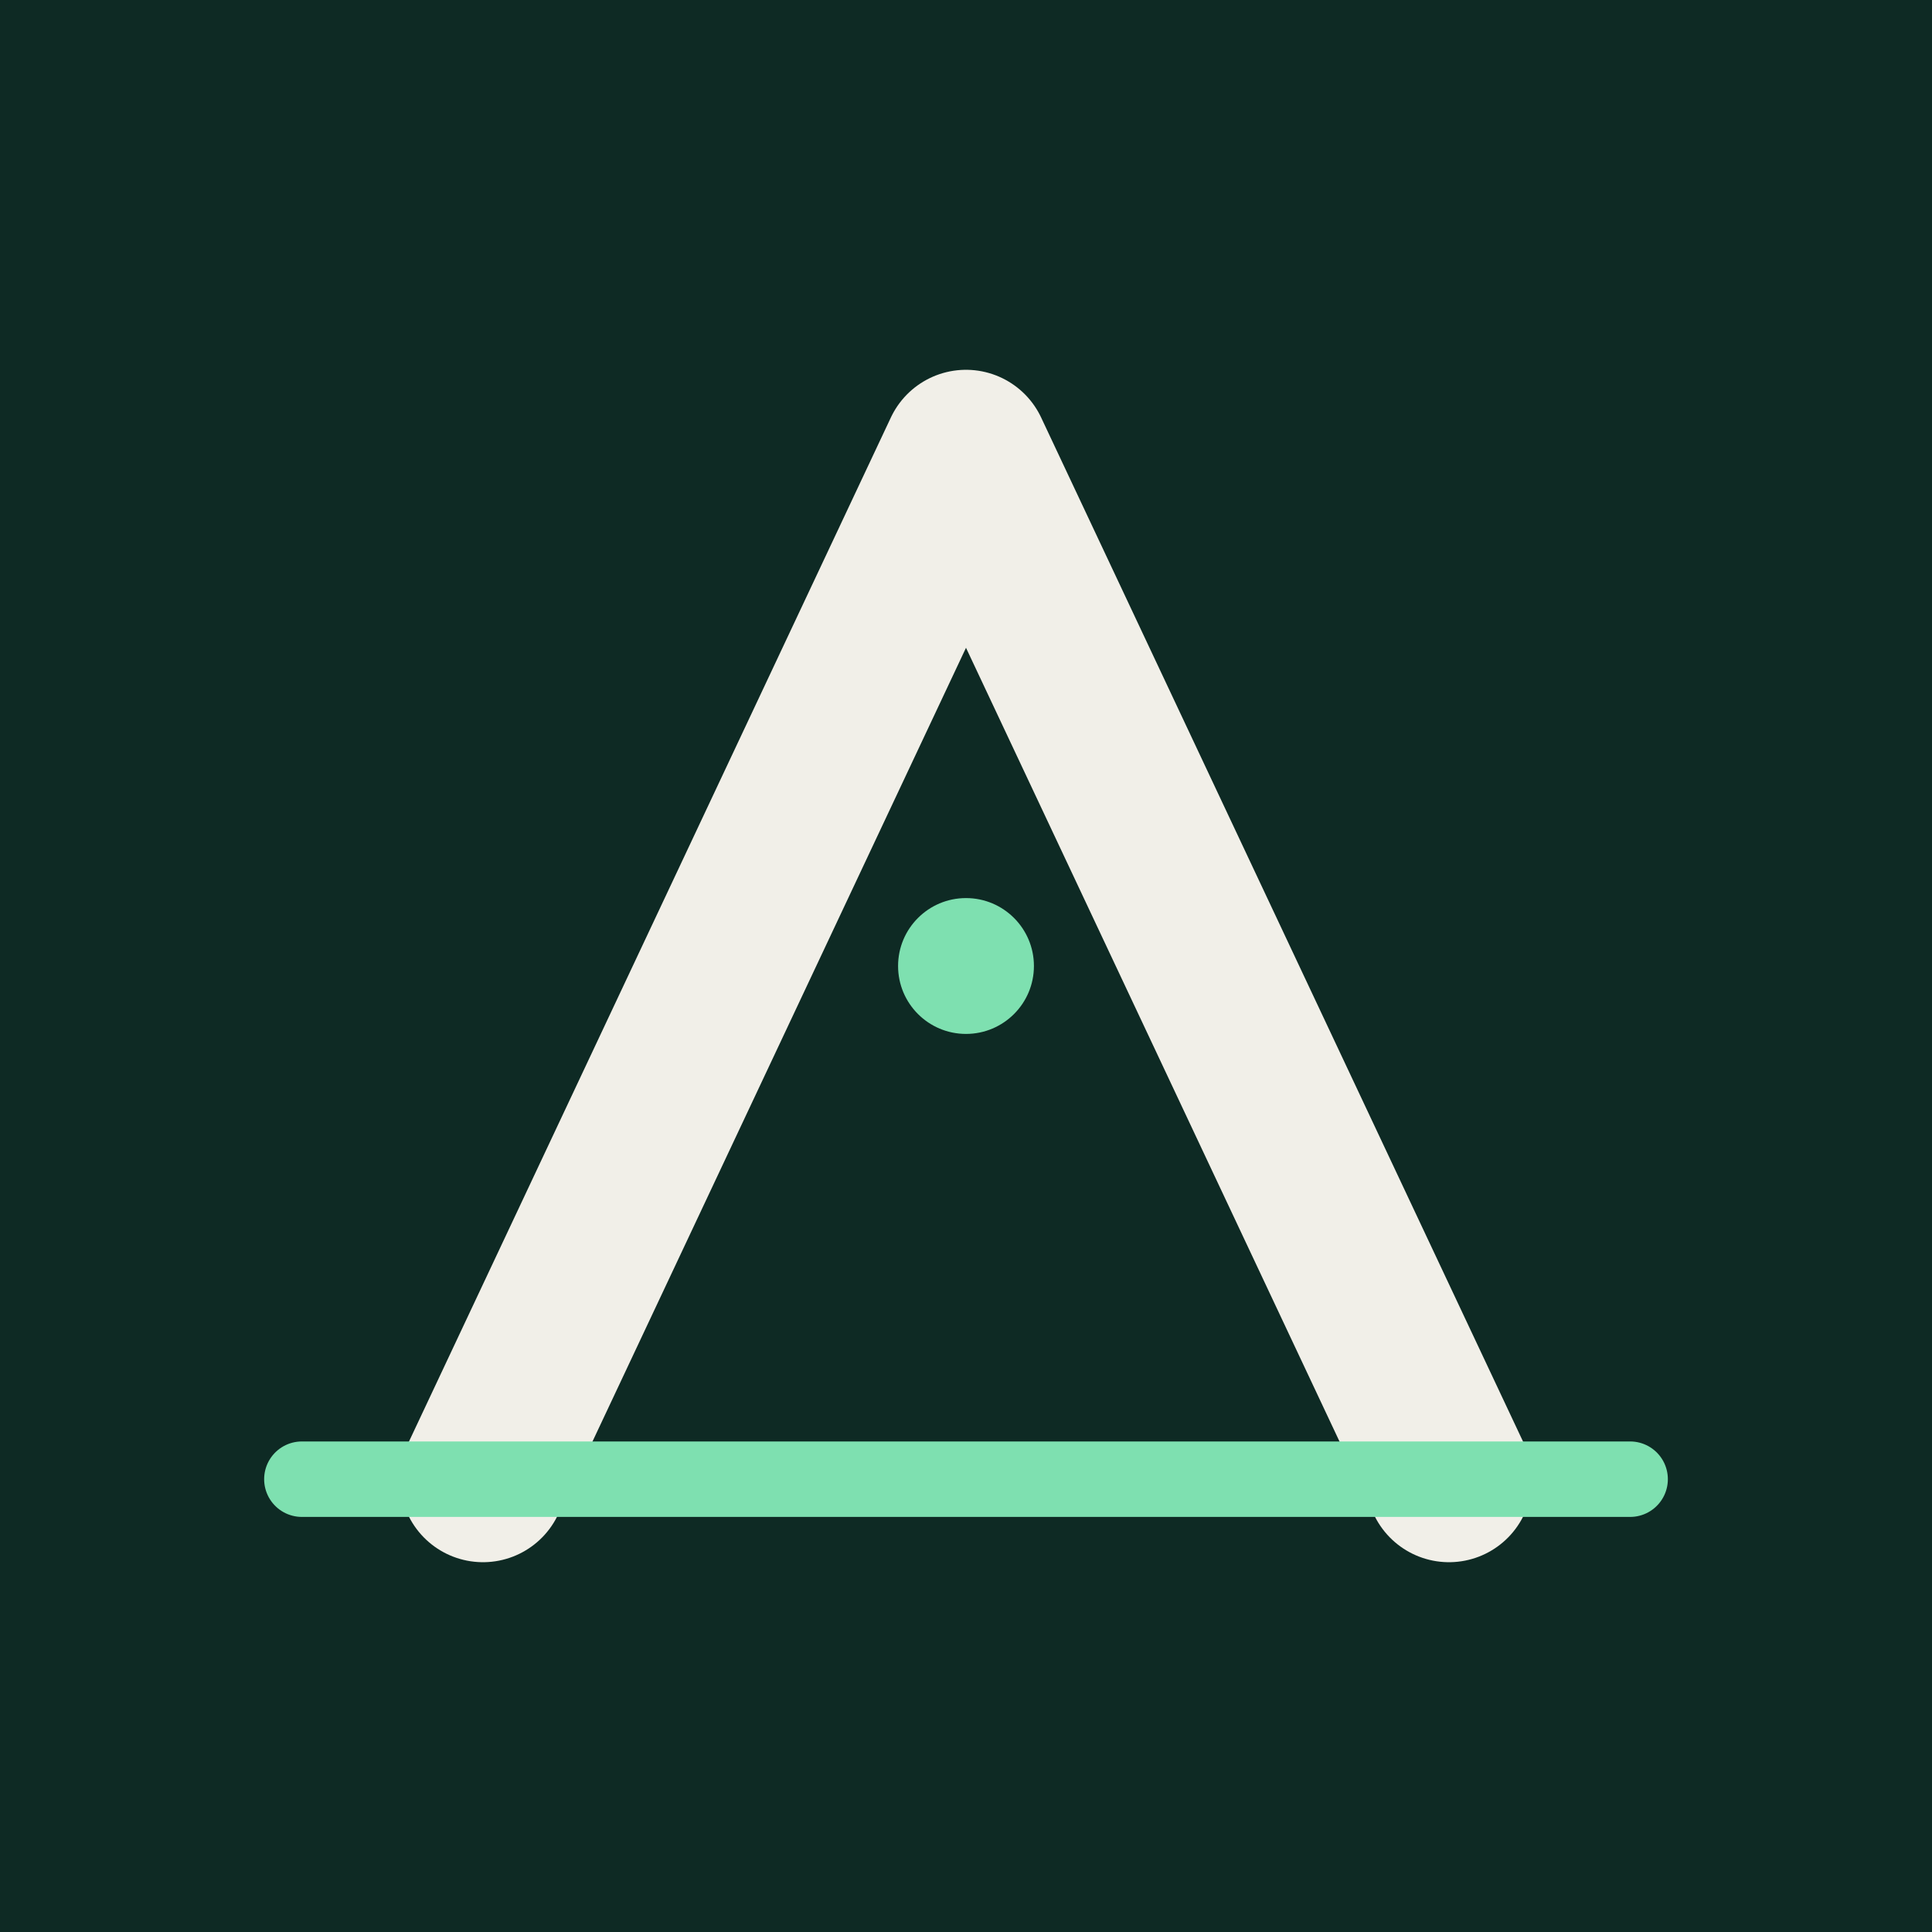
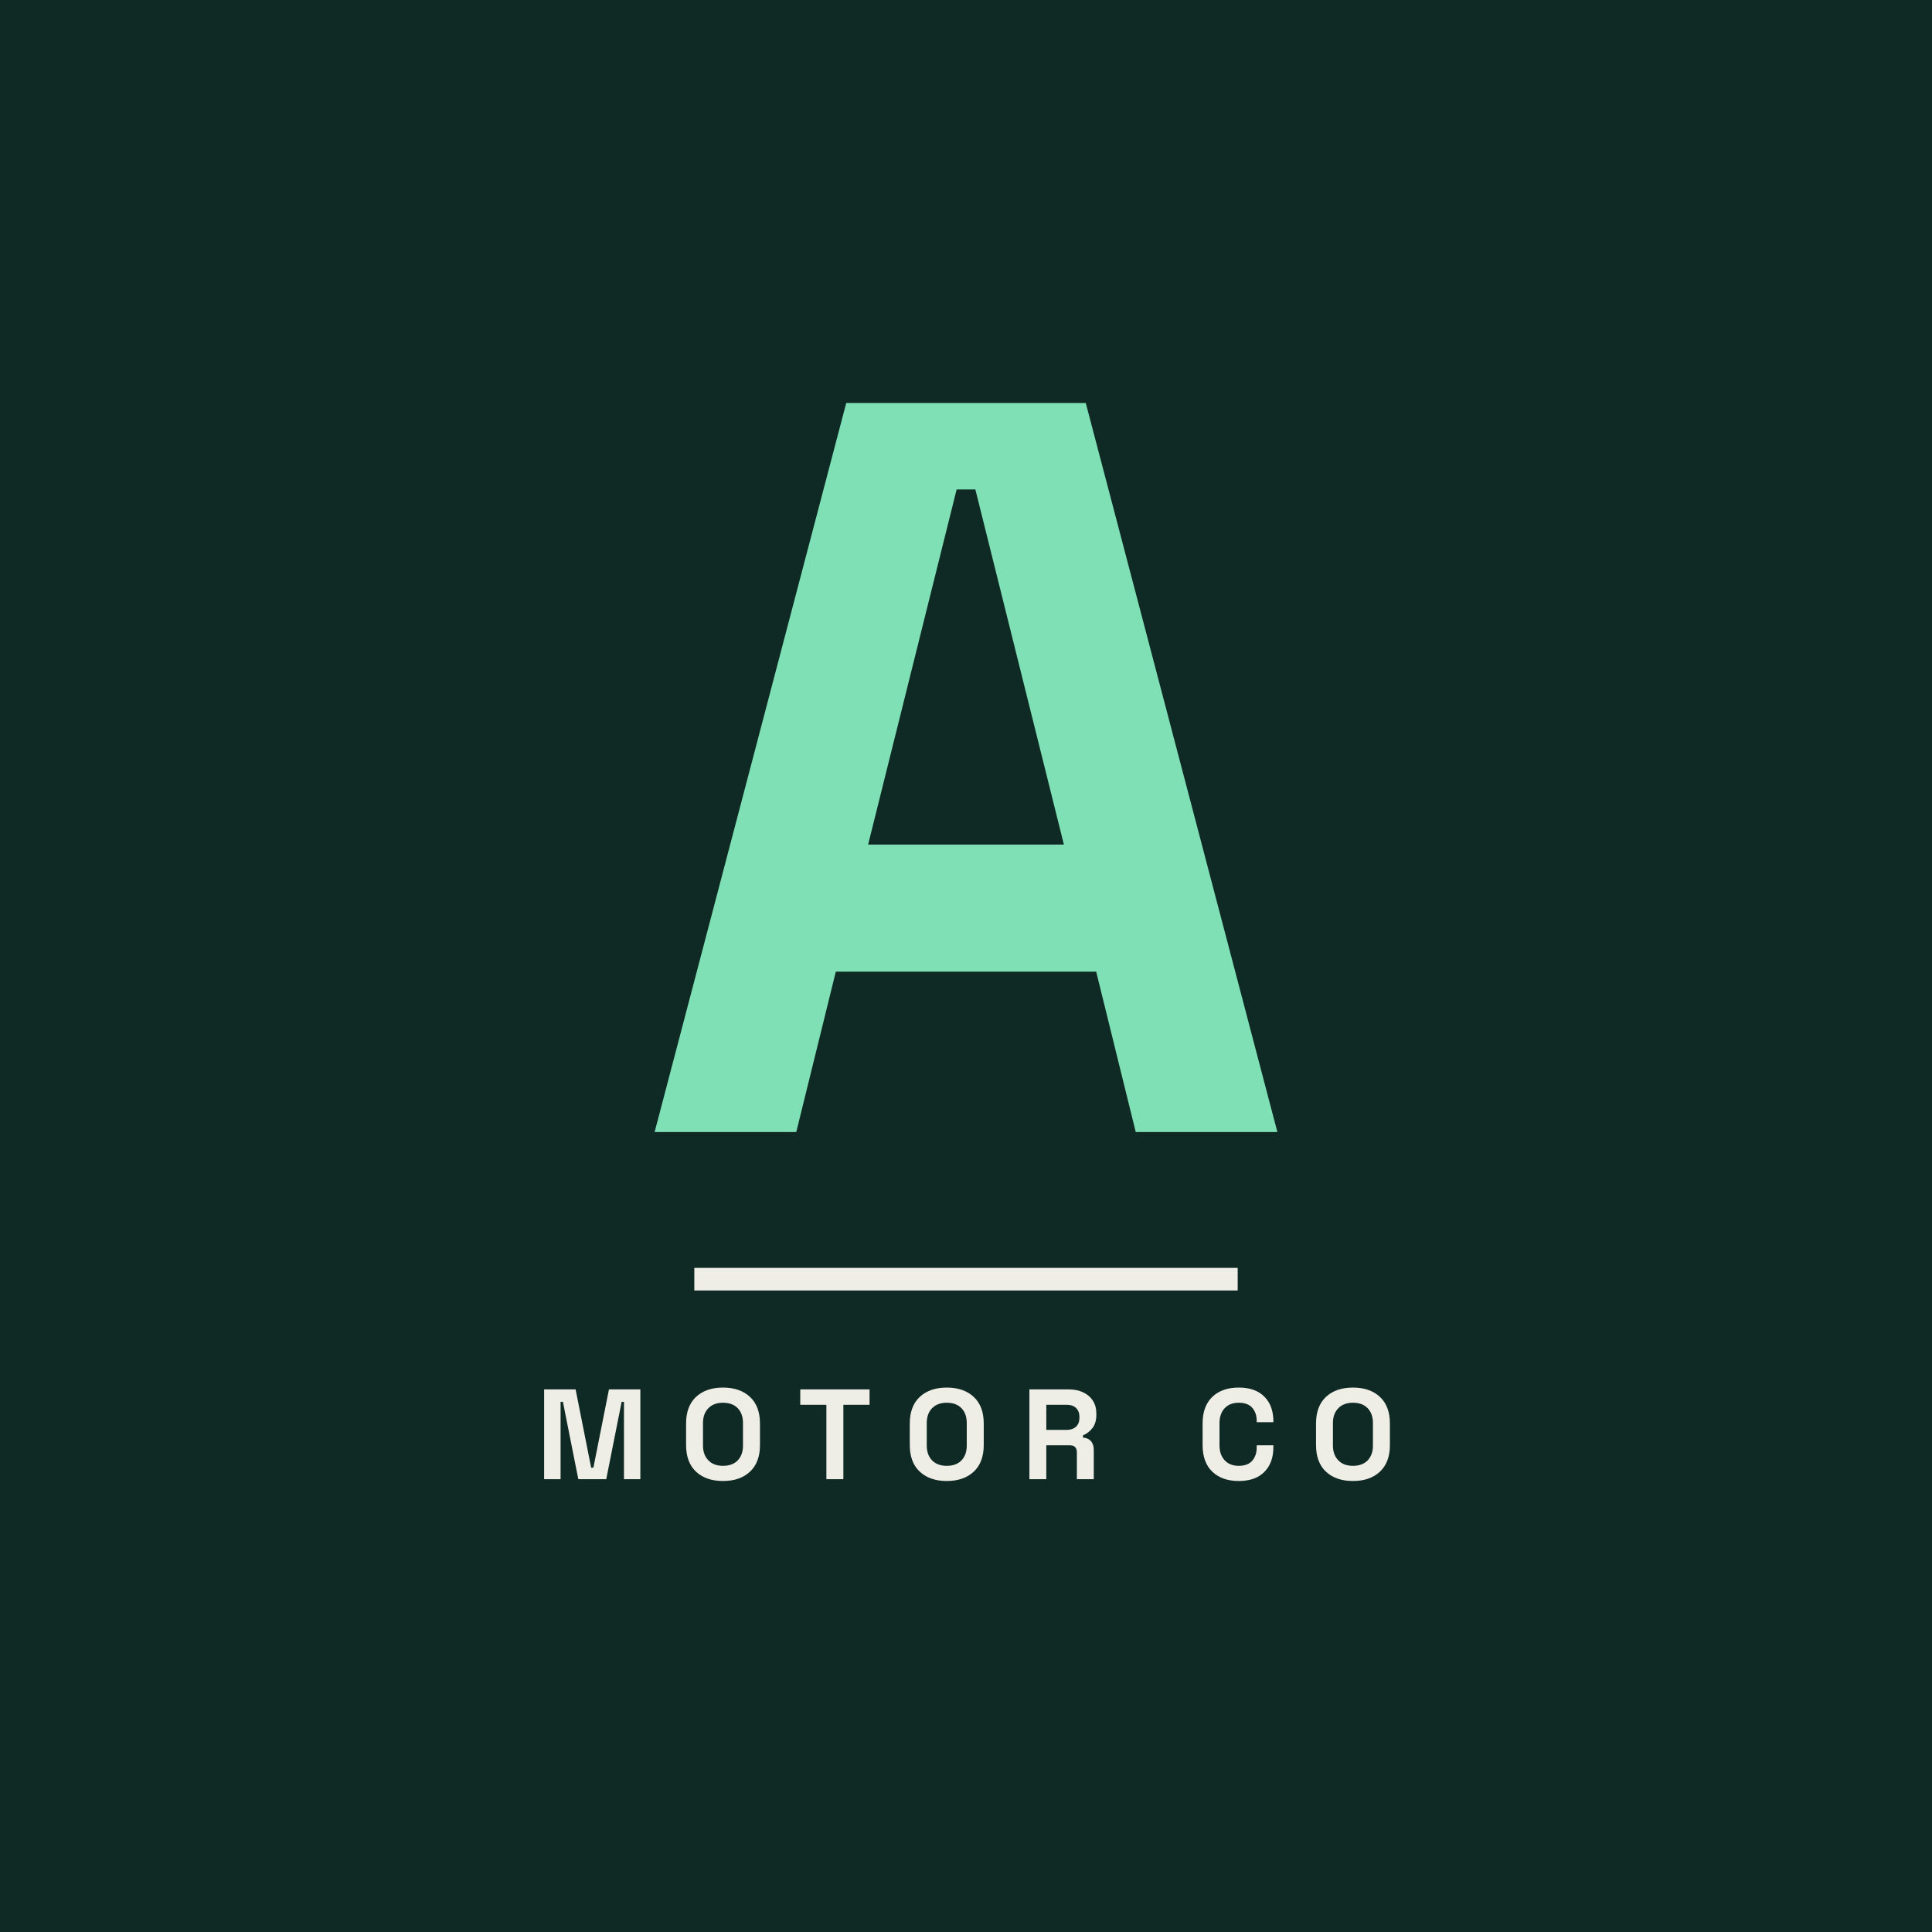
- <svg xmlns="http://www.w3.org/2000/svg" viewBox="0 0 256 256" width="256" height="256" role="img" aria-label="Aldous Motor Co. mark">
-   <rect width="256" height="256" fill="#0e2a24" />
-   <path d="M64 196 L128 60 L192 196" fill="none" stroke="#f1efe8" stroke-width="22" stroke-linecap="round" stroke-linejoin="round" />
-   <path d="M40 196 H216" stroke="#7ee0b0" stroke-width="10" stroke-linecap="round" />
-   <circle cx="128" cy="128" r="9" fill="#7ee0b0" />
+ <svg xmlns="http://www.w3.org/2000/svg" viewBox="0 0 256 256" width="256" height="256">
+   <rect width="256" height="256" fill="#0f2a24" />
+   <path d="M105.51 150L86.74 150L112.13 53.40L143.87 53.40L169.26 150L150.49 150L145.25 128.75L110.75 128.75L105.51 150M126.76 64.85L115.03 111.91L140.97 111.91L129.24 64.85" fill="#7ee0b4" />
+   <rect x="92" y="168" width="72" height="3" fill="#efeee6" />
+   <path d="M74.28 196L72.10 196L72.10 184.10L76.27 184.10L78.33 194.47L78.63 194.47L80.69 184.10L84.85 184.10L84.85 196L82.68 196L82.68 185.75L82.37 185.75L80.33 196L76.63 196L74.59 185.75L74.28 185.75M95.80 196.24Q93.56 196.24 92.23 195.01Q90.91 193.77 90.91 191.48L90.91 188.62Q90.91 186.33 92.23 185.09Q93.56 183.86 95.80 183.86Q98.05 183.86 99.37 185.09Q100.70 186.33 100.70 188.62L100.70 191.48Q100.70 193.77 99.37 195.01Q98.05 196.24 95.80 196.24M95.80 194.23Q97.06 194.23 97.76 193.50Q98.45 192.77 98.45 191.55L98.45 188.55Q98.45 187.33 97.76 186.60Q97.06 185.87 95.80 185.87Q94.56 185.87 93.86 186.60Q93.15 187.33 93.15 188.55L93.15 191.55Q93.15 192.77 93.86 193.50Q94.56 194.23 95.80 194.23M111.75 196L109.50 196L109.50 186.14L106.04 186.14L106.04 184.10L115.22 184.10L115.22 186.14L111.75 186.14M125.45 196.24Q123.21 196.24 121.88 195.01Q120.55 193.77 120.55 191.48L120.55 188.62Q120.55 186.33 121.88 185.09Q123.21 183.86 125.45 183.86Q127.69 183.86 129.02 185.09Q130.35 186.33 130.35 188.62L130.35 191.48Q130.35 193.77 129.02 195.01Q127.69 196.24 125.45 196.24M125.45 194.23Q126.71 194.23 127.41 193.50Q128.10 192.77 128.10 191.55L128.10 188.55Q128.10 187.33 127.41 186.60Q126.71 185.87 125.45 185.87Q124.21 185.87 123.50 186.60Q122.80 187.33 122.80 188.55L122.80 191.55Q122.80 192.77 123.50 193.50Q124.21 194.23 125.45 194.23M138.64 196L136.40 196L136.40 184.10L141.57 184.10Q142.69 184.10 143.52 184.49Q144.35 184.88 144.81 185.60Q145.27 186.31 145.27 187.28L145.27 187.48Q145.27 188.55 144.76 189.22Q144.25 189.88 143.50 190.19L143.50 190.49Q144.18 190.53 144.56 190.96Q144.93 191.39 144.93 192.11L144.93 196L142.69 196L142.69 192.43Q142.69 192.02 142.48 191.77Q142.26 191.51 141.77 191.51L138.64 191.51L138.64 196M138.64 186.14L138.64 189.47L141.33 189.47Q142.13 189.47 142.58 189.04Q143.03 188.60 143.03 187.89L143.03 187.72Q143.03 187.01 142.59 186.57Q142.14 186.14 141.33 186.14M164.14 196.24Q161.93 196.24 160.64 195.01Q159.35 193.77 159.35 191.48L159.35 188.62Q159.35 186.33 160.64 185.09Q161.93 183.86 164.14 183.86Q166.34 183.86 167.53 185.06Q168.73 186.26 168.73 188.35L168.73 188.45L166.52 188.45L166.52 188.28Q166.52 187.23 165.94 186.55Q165.35 185.87 164.14 185.87Q162.95 185.87 162.27 186.60Q161.59 187.33 161.59 188.59L161.59 191.51Q161.59 192.75 162.27 193.49Q162.95 194.23 164.14 194.23Q165.35 194.23 165.94 193.54Q166.52 192.85 166.52 191.82L166.52 191.51L168.73 191.51L168.73 191.75Q168.73 193.84 167.53 195.04Q166.34 196.24 164.14 196.24M179.27 196.24Q177.03 196.24 175.70 195.01Q174.38 193.77 174.38 191.48L174.38 188.62Q174.38 186.33 175.70 185.09Q177.03 183.86 179.27 183.86Q181.52 183.86 182.84 185.09Q184.17 186.33 184.17 188.62L184.17 191.48Q184.17 193.77 182.84 195.01Q181.52 196.24 179.27 196.24M179.27 194.23Q180.53 194.23 181.23 193.50Q181.92 192.77 181.92 191.55L181.92 188.55Q181.92 187.33 181.23 186.60Q180.53 185.87 179.27 185.87Q178.03 185.87 177.33 186.60Q176.62 187.33 176.62 188.55L176.62 191.55Q176.62 192.77 177.33 193.50Q178.03 194.23 179.27 194.23" fill="#efeee6" />
</svg>
